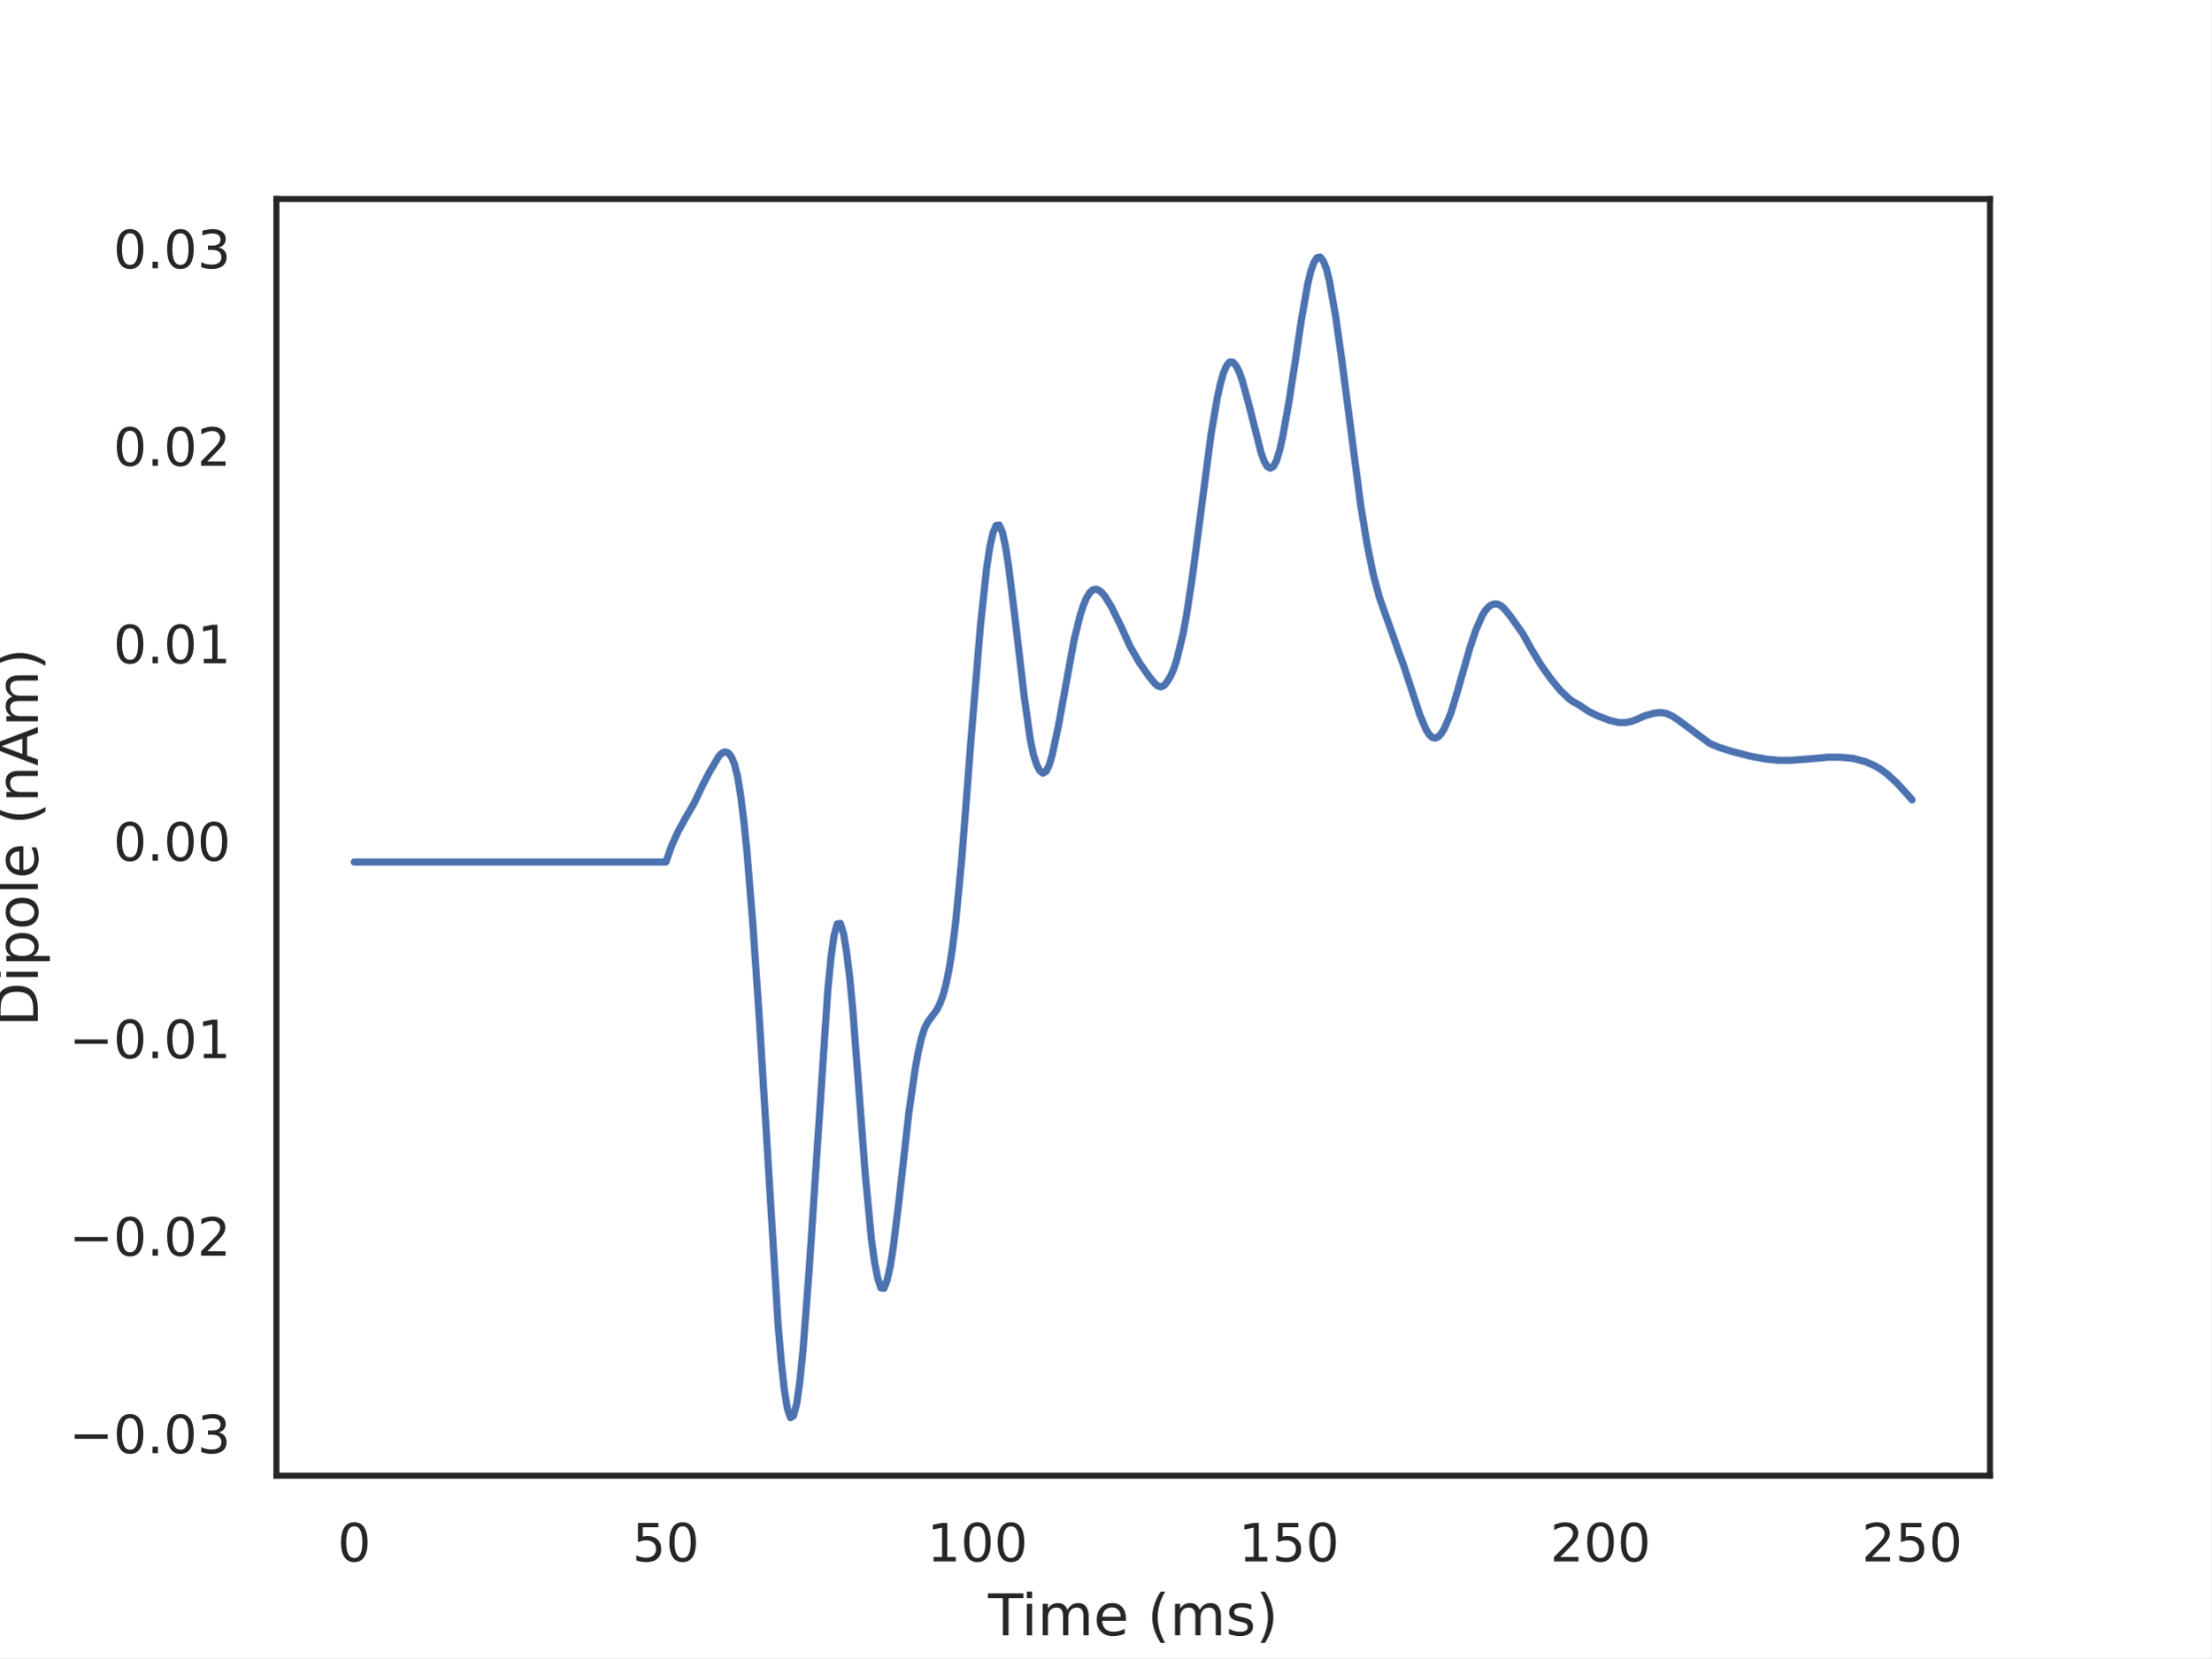
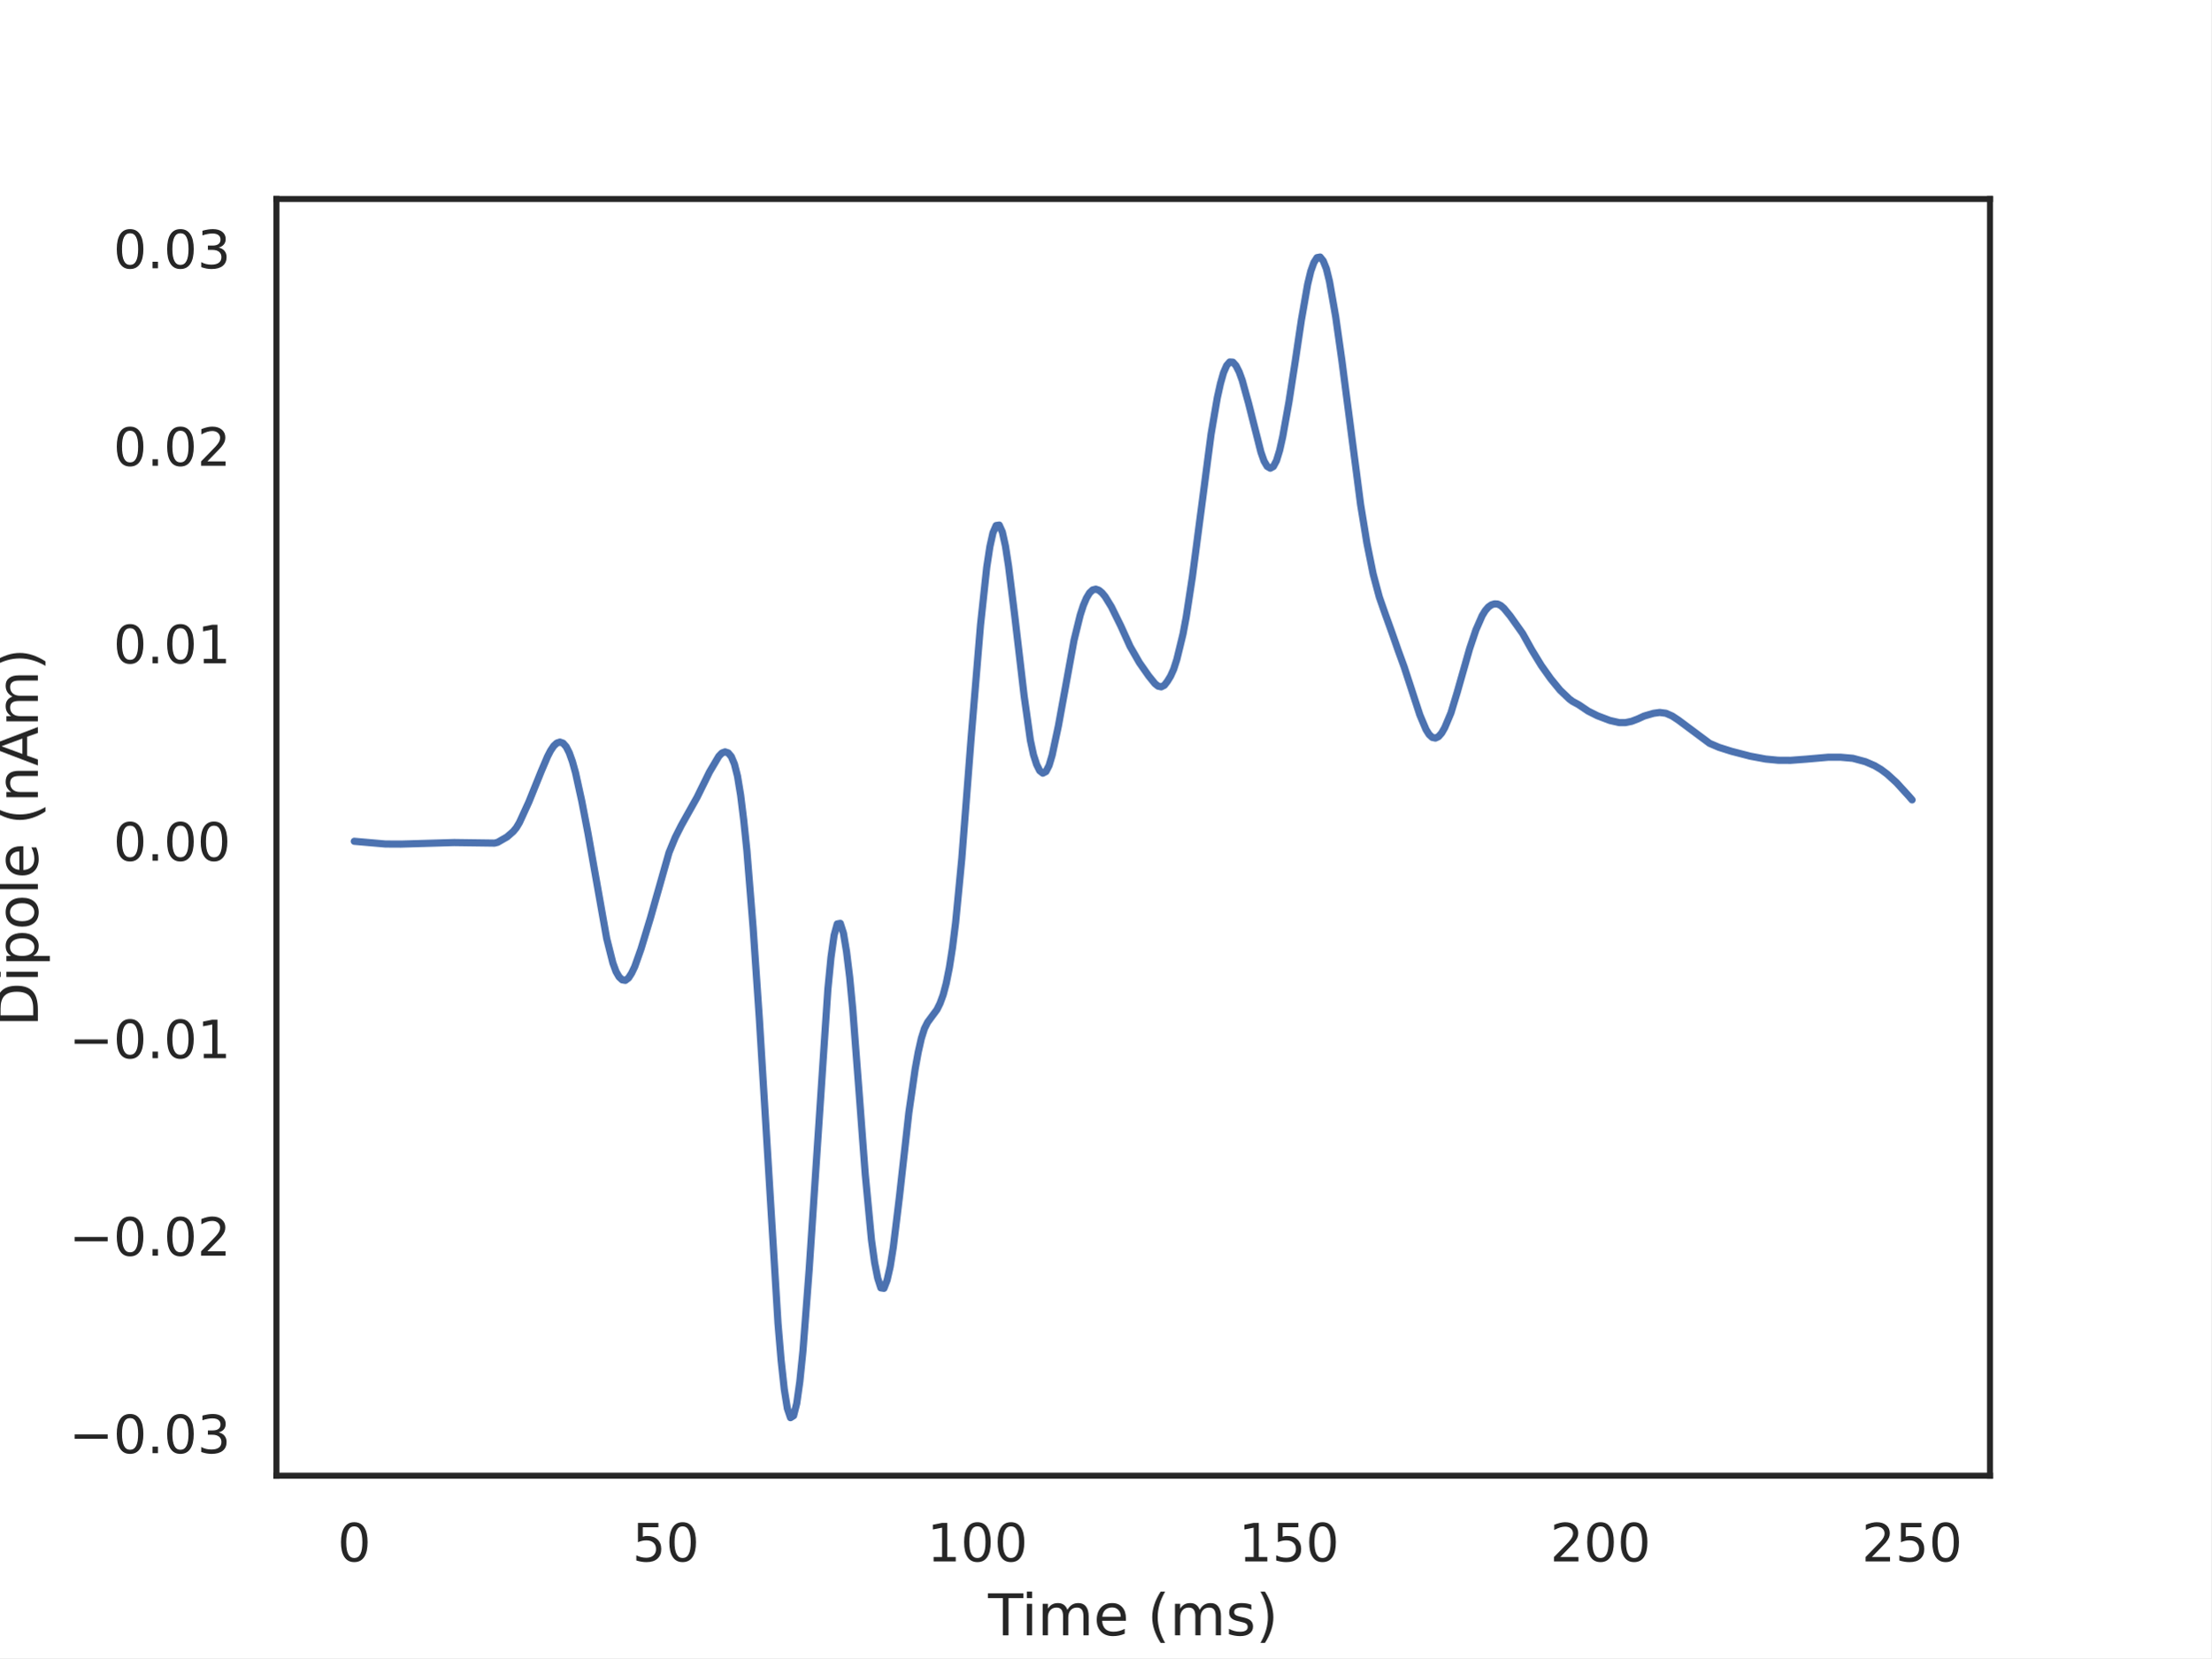
<svg xmlns="http://www.w3.org/2000/svg" xmlns:xlink="http://www.w3.org/1999/xlink" height="345.6pt" version="1.1" viewBox="0 0 460.8 345.6" width="460.8pt">
  <defs>
    <style type="text/css">*{stroke-linecap:butt;stroke-linejoin:round;}</style>
  </defs>
  <g id="figure_1">
    <g id="patch_1">
      <path d="M 0 345.6  L 460.8 345.6  L 460.8 0  L 0 0  z " style="fill:#ffffff;" />
    </g>
    <g id="axes_1">
      <g id="patch_2">
        <path d="M 57.6 307.584  L 414.72 307.584  L 414.72 41.472  L 57.6 41.472  z " style="fill:#ffffff;" />
      </g>
      <g id="matplotlib.axis_1">
        <g id="xtick_1">
          <g id="text_1">
            <g style="fill:#262626;" transform="translate(70.33335 325.4423)scale(0.11 -0.11)">
              <defs>
                <path d="M 31.781 66.406  Q 24.172 66.406 20.328 58.906  Q 16.5 51.422 16.5 36.375  Q 16.5 21.391 20.328 13.891  Q 24.172 6.391 31.781 6.391  Q 39.453 6.391 43.281 13.891  Q 47.125 21.391 47.125 36.375  Q 47.125 51.422 43.281 58.906  Q 39.453 66.406 31.781 66.406  z M 31.781 74.219  Q 44.047 74.219 50.516 64.516  Q 56.984 54.828 56.984 36.375  Q 56.984 17.969 50.516 8.266  Q 44.047 -1.422 31.781 -1.422  Q 19.531 -1.422 13.062 8.266  Q 6.594 17.969 6.594 36.375  Q 6.594 54.828 13.062 64.516  Q 19.531 74.219 31.781 74.219  z " id="DejaVuSans-48" />
              </defs>
              <use xlink:href="#DejaVuSans-48" />
            </g>
          </g>
        </g>
        <g id="xtick_2">
          <g id="text_2">
            <g style="fill:#262626;" transform="translate(131.7649 325.4423)scale(0.11 -0.11)">
              <defs>
                <path d="M 10.797 72.906  L 49.516 72.906  L 49.516 64.594  L 19.828 64.594  L 19.828 46.734  Q 21.969 47.469 24.109 47.828  Q 26.266 48.188 28.422 48.188  Q 40.625 48.188 47.75 41.5  Q 54.891 34.812 54.891 23.391  Q 54.891 11.625 47.562 5.094  Q 40.234 -1.422 26.906 -1.422  Q 22.312 -1.422 17.547 -0.641  Q 12.797 0.141 7.719 1.703  L 7.719 11.625  Q 12.109 9.234 16.797 8.062  Q 21.484 6.891 26.703 6.891  Q 35.156 6.891 40.078 11.328  Q 45.016 15.766 45.016 23.391  Q 45.016 31 40.078 35.438  Q 35.156 39.891 26.703 39.891  Q 22.75 39.891 18.812 39.016  Q 14.891 38.141 10.797 36.281  z " id="DejaVuSans-53" />
              </defs>
              <use xlink:href="#DejaVuSans-53" />
              <use x="63.623" xlink:href="#DejaVuSans-48" />
            </g>
          </g>
        </g>
        <g id="xtick_3">
          <g id="text_3">
            <g style="fill:#262626;" transform="translate(193.1964 325.4423)scale(0.11 -0.11)">
              <defs>
                <path d="M 12.406 8.297  L 28.516 8.297  L 28.516 63.922  L 10.984 60.406  L 10.984 69.391  L 28.422 72.906  L 38.281 72.906  L 38.281 8.297  L 54.391 8.297  L 54.391 0  L 12.406 0  z " id="DejaVuSans-49" />
              </defs>
              <use xlink:href="#DejaVuSans-49" />
              <use x="63.623" xlink:href="#DejaVuSans-48" />
              <use x="127.246" xlink:href="#DejaVuSans-48" />
            </g>
          </g>
        </g>
        <g id="xtick_4">
          <g id="text_4">
            <g style="fill:#262626;" transform="translate(258.1273 325.4423)scale(0.11 -0.11)">
              <use xlink:href="#DejaVuSans-49" />
              <use x="63.623" xlink:href="#DejaVuSans-53" />
              <use x="127.246" xlink:href="#DejaVuSans-48" />
            </g>
          </g>
        </g>
        <g id="xtick_5">
          <g id="text_5">
            <g style="fill:#262626;" transform="translate(323.0582 325.4423)scale(0.11 -0.11)">
              <defs>
                <path d="M 19.188 8.297  L 53.609 8.297  L 53.609 0  L 7.328 0  L 7.328 8.297  Q 12.938 14.109 22.625 23.891  Q 32.328 33.688 34.812 36.531  Q 39.547 41.844 41.422 45.531  Q 43.312 49.219 43.312 52.781  Q 43.312 58.594 39.234 62.25  Q 35.156 65.922 28.609 65.922  Q 23.969 65.922 18.812 64.312  Q 13.672 62.703 7.812 59.422  L 7.812 69.391  Q 13.766 71.781 18.938 73  Q 24.125 74.219 28.422 74.219  Q 39.75 74.219 46.484 68.547  Q 53.219 62.891 53.219 53.422  Q 53.219 48.922 51.531 44.891  Q 49.859 40.875 45.406 35.406  Q 44.188 33.984 37.641 27.219  Q 31.109 20.453 19.188 8.297  z " id="DejaVuSans-50" />
              </defs>
              <use xlink:href="#DejaVuSans-50" />
              <use x="63.623" xlink:href="#DejaVuSans-48" />
              <use x="127.246" xlink:href="#DejaVuSans-48" />
            </g>
          </g>
        </g>
        <g id="xtick_6">
          <g id="text_6">
            <g style="fill:#262626;" transform="translate(387.9891 325.4423)scale(0.11 -0.11)">
              <use xlink:href="#DejaVuSans-50" />
              <use x="63.623" xlink:href="#DejaVuSans-53" />
              <use x="127.246" xlink:href="#DejaVuSans-48" />
            </g>
          </g>
        </g>
        <g id="text_7">
          <g style="fill:#262626;" transform="translate(205.9209 340.8481)scale(0.12 -0.12)">
            <defs>
              <path d="M -0.297 72.906  L 61.375 72.906  L 61.375 64.594  L 35.5 64.594  L 35.5 0  L 25.594 0  L 25.594 64.594  L -0.297 64.594  z " id="DejaVuSans-84" />
              <path d="M 9.422 54.688  L 18.406 54.688  L 18.406 0  L 9.422 0  z M 9.422 75.984  L 18.406 75.984  L 18.406 64.594  L 9.422 64.594  z " id="DejaVuSans-105" />
              <path d="M 52 44.188  Q 55.375 50.25 60.062 53.125  Q 64.75 56 71.094 56  Q 79.641 56 84.281 50.016  Q 88.922 44.047 88.922 33.016  L 88.922 0  L 79.891 0  L 79.891 32.719  Q 79.891 40.578 77.094 44.375  Q 74.312 48.188 68.609 48.188  Q 61.625 48.188 57.562 43.547  Q 53.516 38.922 53.516 30.906  L 53.516 0  L 44.484 0  L 44.484 32.719  Q 44.484 40.625 41.703 44.406  Q 38.922 48.188 33.109 48.188  Q 26.219 48.188 22.156 43.531  Q 18.109 38.875 18.109 30.906  L 18.109 0  L 9.078 0  L 9.078 54.688  L 18.109 54.688  L 18.109 46.188  Q 21.188 51.219 25.484 53.609  Q 29.781 56 35.688 56  Q 41.656 56 45.828 52.969  Q 50 49.953 52 44.188  z " id="DejaVuSans-109" />
              <path d="M 56.203 29.594  L 56.203 25.203  L 14.891 25.203  Q 15.484 15.922 20.484 11.062  Q 25.484 6.203 34.422 6.203  Q 39.594 6.203 44.453 7.469  Q 49.312 8.734 54.109 11.281  L 54.109 2.781  Q 49.266 0.734 44.188 -0.344  Q 39.109 -1.422 33.891 -1.422  Q 20.797 -1.422 13.156 6.188  Q 5.516 13.812 5.516 26.812  Q 5.516 40.234 12.766 48.109  Q 20.016 56 32.328 56  Q 43.359 56 49.781 48.891  Q 56.203 41.797 56.203 29.594  z M 47.219 32.234  Q 47.125 39.594 43.094 43.984  Q 39.062 48.391 32.422 48.391  Q 24.906 48.391 20.391 44.141  Q 15.875 39.891 15.188 32.172  z " id="DejaVuSans-101" />
              <path id="DejaVuSans-32" />
              <path d="M 31 75.875  Q 24.469 64.656 21.281 53.656  Q 18.109 42.672 18.109 31.391  Q 18.109 20.125 21.312 9.062  Q 24.516 -2 31 -13.188  L 23.188 -13.188  Q 15.875 -1.703 12.234 9.375  Q 8.594 20.453 8.594 31.391  Q 8.594 42.281 12.203 53.312  Q 15.828 64.359 23.188 75.875  z " id="DejaVuSans-40" />
              <path d="M 44.281 53.078  L 44.281 44.578  Q 40.484 46.531 36.375 47.5  Q 32.281 48.484 27.875 48.484  Q 21.188 48.484 17.844 46.438  Q 14.5 44.391 14.5 40.281  Q 14.5 37.156 16.891 35.375  Q 19.281 33.594 26.516 31.984  L 29.594 31.297  Q 39.156 29.25 43.188 25.516  Q 47.219 21.781 47.219 15.094  Q 47.219 7.469 41.188 3.016  Q 35.156 -1.422 24.609 -1.422  Q 20.219 -1.422 15.453 -0.562  Q 10.688 0.297 5.422 2  L 5.422 11.281  Q 10.406 8.688 15.234 7.391  Q 20.062 6.109 24.812 6.109  Q 31.156 6.109 34.562 8.281  Q 37.984 10.453 37.984 14.406  Q 37.984 18.062 35.516 20.016  Q 33.062 21.969 24.703 23.781  L 21.578 24.516  Q 13.234 26.266 9.516 29.906  Q 5.812 33.547 5.812 39.891  Q 5.812 47.609 11.281 51.797  Q 16.75 56 26.812 56  Q 31.781 56 36.172 55.266  Q 40.578 54.547 44.281 53.078  z " id="DejaVuSans-115" />
              <path d="M 8.016 75.875  L 15.828 75.875  Q 23.141 64.359 26.781 53.312  Q 30.422 42.281 30.422 31.391  Q 30.422 20.453 26.781 9.375  Q 23.141 -1.703 15.828 -13.188  L 8.016 -13.188  Q 14.5 -2 17.703 9.062  Q 20.906 20.125 20.906 31.391  Q 20.906 42.672 17.703 53.656  Q 14.5 64.656 8.016 75.875  z " id="DejaVuSans-41" />
            </defs>
            <use xlink:href="#DejaVuSans-84" />
            <use x="57.959" xlink:href="#DejaVuSans-105" />
            <use x="85.742" xlink:href="#DejaVuSans-109" />
            <use x="183.154" xlink:href="#DejaVuSans-101" />
            <use x="244.678" xlink:href="#DejaVuSans-32" />
            <use x="276.465" xlink:href="#DejaVuSans-40" />
            <use x="315.479" xlink:href="#DejaVuSans-109" />
            <use x="412.891" xlink:href="#DejaVuSans-115" />
            <use x="464.99" xlink:href="#DejaVuSans-41" />
          </g>
        </g>
      </g>
      <g id="matplotlib.axis_2">
        <g id="ytick_1">
          <g id="text_8">
            <g style="fill:#262626;" transform="translate(14.39016 302.8843)scale(0.11 -0.11)">
              <defs>
                <path d="M 10.594 35.5  L 73.188 35.5  L 73.188 27.203  L 10.594 27.203  z " id="DejaVuSans-8722" />
                <path d="M 10.688 12.406  L 21 12.406  L 21 0  L 10.688 0  z " id="DejaVuSans-46" />
                <path d="M 40.578 39.312  Q 47.656 37.797 51.625 33  Q 55.609 28.219 55.609 21.188  Q 55.609 10.406 48.188 4.484  Q 40.766 -1.422 27.094 -1.422  Q 22.516 -1.422 17.656 -0.516  Q 12.797 0.391 7.625 2.203  L 7.625 11.719  Q 11.719 9.328 16.594 8.109  Q 21.484 6.891 26.812 6.891  Q 36.078 6.891 40.938 10.547  Q 45.797 14.203 45.797 21.188  Q 45.797 27.641 41.281 31.266  Q 36.766 34.906 28.719 34.906  L 20.219 34.906  L 20.219 43.016  L 29.109 43.016  Q 36.375 43.016 40.234 45.922  Q 44.094 48.828 44.094 54.297  Q 44.094 59.906 40.109 62.906  Q 36.141 65.922 28.719 65.922  Q 24.656 65.922 20.016 65.031  Q 15.375 64.156 9.812 62.312  L 9.812 71.094  Q 15.438 72.656 20.344 73.438  Q 25.25 74.219 29.594 74.219  Q 40.828 74.219 47.359 69.109  Q 53.906 64.016 53.906 55.328  Q 53.906 49.266 50.438 45.094  Q 46.969 40.922 40.578 39.312  z " id="DejaVuSans-51" />
              </defs>
              <use xlink:href="#DejaVuSans-8722" />
              <use x="83.789" xlink:href="#DejaVuSans-48" />
              <use x="147.412" xlink:href="#DejaVuSans-46" />
              <use x="179.199" xlink:href="#DejaVuSans-48" />
              <use x="242.822" xlink:href="#DejaVuSans-51" />
            </g>
          </g>
        </g>
        <g id="ytick_2">
          <g id="text_9">
            <g style="fill:#262626;" transform="translate(14.39016 261.723)scale(0.11 -0.11)">
              <use xlink:href="#DejaVuSans-8722" />
              <use x="83.789" xlink:href="#DejaVuSans-48" />
              <use x="147.412" xlink:href="#DejaVuSans-46" />
              <use x="179.199" xlink:href="#DejaVuSans-48" />
              <use x="242.822" xlink:href="#DejaVuSans-50" />
            </g>
          </g>
        </g>
        <g id="ytick_3">
          <g id="text_10">
            <g style="fill:#262626;" transform="translate(14.39016 220.5617)scale(0.11 -0.11)">
              <use xlink:href="#DejaVuSans-8722" />
              <use x="83.789" xlink:href="#DejaVuSans-48" />
              <use x="147.412" xlink:href="#DejaVuSans-46" />
              <use x="179.199" xlink:href="#DejaVuSans-48" />
              <use x="242.822" xlink:href="#DejaVuSans-49" />
            </g>
          </g>
        </g>
        <g id="ytick_4">
          <g id="text_11">
            <g style="fill:#262626;" transform="translate(23.60781 179.4004)scale(0.11 -0.11)">
              <use xlink:href="#DejaVuSans-48" />
              <use x="63.623" xlink:href="#DejaVuSans-46" />
              <use x="95.41" xlink:href="#DejaVuSans-48" />
              <use x="159.033" xlink:href="#DejaVuSans-48" />
            </g>
          </g>
        </g>
        <g id="ytick_5">
          <g id="text_12">
            <g style="fill:#262626;" transform="translate(23.60781 138.2391)scale(0.11 -0.11)">
              <use xlink:href="#DejaVuSans-48" />
              <use x="63.623" xlink:href="#DejaVuSans-46" />
              <use x="95.41" xlink:href="#DejaVuSans-48" />
              <use x="159.033" xlink:href="#DejaVuSans-49" />
            </g>
          </g>
        </g>
        <g id="ytick_6">
          <g id="text_13">
            <g style="fill:#262626;" transform="translate(23.60781 97.07776)scale(0.11 -0.11)">
              <use xlink:href="#DejaVuSans-48" />
              <use x="63.623" xlink:href="#DejaVuSans-46" />
              <use x="95.41" xlink:href="#DejaVuSans-48" />
              <use x="159.033" xlink:href="#DejaVuSans-50" />
            </g>
          </g>
        </g>
        <g id="ytick_7">
          <g id="text_14">
            <g style="fill:#262626;" transform="translate(23.60781 55.91645)scale(0.11 -0.11)">
              <use xlink:href="#DejaVuSans-48" />
              <use x="63.623" xlink:href="#DejaVuSans-46" />
              <use x="95.41" xlink:href="#DejaVuSans-48" />
              <use x="159.033" xlink:href="#DejaVuSans-51" />
            </g>
          </g>
        </g>
        <g id="text_15">
          <g style="fill:#262626;" transform="translate(7.894531 213.9939)rotate(-90)scale(0.12 -0.12)">
            <defs>
              <path d="M 19.672 64.797  L 19.672 8.109  L 31.594 8.109  Q 46.688 8.109 53.688 14.938  Q 60.688 21.781 60.688 36.531  Q 60.688 51.172 53.688 57.984  Q 46.688 64.797 31.594 64.797  z M 9.812 72.906  L 30.078 72.906  Q 51.266 72.906 61.172 64.094  Q 71.094 55.281 71.094 36.531  Q 71.094 17.672 61.125 8.828  Q 51.172 0 30.078 0  L 9.812 0  z " id="DejaVuSans-68" />
              <path d="M 18.109 8.203  L 18.109 -20.797  L 9.078 -20.797  L 9.078 54.688  L 18.109 54.688  L 18.109 46.391  Q 20.953 51.266 25.266 53.625  Q 29.594 56 35.594 56  Q 45.562 56 51.781 48.094  Q 58.016 40.188 58.016 27.297  Q 58.016 14.406 51.781 6.484  Q 45.562 -1.422 35.594 -1.422  Q 29.594 -1.422 25.266 0.953  Q 20.953 3.328 18.109 8.203  z M 48.688 27.297  Q 48.688 37.203 44.609 42.844  Q 40.531 48.484 33.406 48.484  Q 26.266 48.484 22.188 42.844  Q 18.109 37.203 18.109 27.297  Q 18.109 17.391 22.188 11.75  Q 26.266 6.109 33.406 6.109  Q 40.531 6.109 44.609 11.75  Q 48.688 17.391 48.688 27.297  z " id="DejaVuSans-112" />
              <path d="M 30.609 48.391  Q 23.391 48.391 19.188 42.75  Q 14.984 37.109 14.984 27.297  Q 14.984 17.484 19.156 11.844  Q 23.344 6.203 30.609 6.203  Q 37.797 6.203 41.984 11.859  Q 46.188 17.531 46.188 27.297  Q 46.188 37.016 41.984 42.703  Q 37.797 48.391 30.609 48.391  z M 30.609 56  Q 42.328 56 49.016 48.375  Q 55.719 40.766 55.719 27.297  Q 55.719 13.875 49.016 6.219  Q 42.328 -1.422 30.609 -1.422  Q 18.844 -1.422 12.172 6.219  Q 5.516 13.875 5.516 27.297  Q 5.516 40.766 12.172 48.375  Q 18.844 56 30.609 56  z " id="DejaVuSans-111" />
              <path d="M 9.422 75.984  L 18.406 75.984  L 18.406 0  L 9.422 0  z " id="DejaVuSans-108" />
              <path d="M 54.891 33.016  L 54.891 0  L 45.906 0  L 45.906 32.719  Q 45.906 40.484 42.875 44.328  Q 39.844 48.188 33.797 48.188  Q 26.516 48.188 22.312 43.547  Q 18.109 38.922 18.109 30.906  L 18.109 0  L 9.078 0  L 9.078 54.688  L 18.109 54.688  L 18.109 46.188  Q 21.344 51.125 25.703 53.562  Q 30.078 56 35.797 56  Q 45.219 56 50.047 50.172  Q 54.891 44.344 54.891 33.016  z " id="DejaVuSans-110" />
              <path d="M 34.188 63.188  L 20.797 26.906  L 47.609 26.906  z M 28.609 72.906  L 39.797 72.906  L 67.578 0  L 57.328 0  L 50.688 18.703  L 17.828 18.703  L 11.188 0  L 0.781 0  z " id="DejaVuSans-65" />
            </defs>
            <use xlink:href="#DejaVuSans-68" />
            <use x="77.002" xlink:href="#DejaVuSans-105" />
            <use x="104.785" xlink:href="#DejaVuSans-112" />
            <use x="168.262" xlink:href="#DejaVuSans-111" />
            <use x="229.443" xlink:href="#DejaVuSans-108" />
            <use x="257.227" xlink:href="#DejaVuSans-101" />
            <use x="318.75" xlink:href="#DejaVuSans-32" />
            <use x="350.537" xlink:href="#DejaVuSans-40" />
            <use x="389.551" xlink:href="#DejaVuSans-110" />
            <use x="452.93" xlink:href="#DejaVuSans-65" />
            <use x="521.338" xlink:href="#DejaVuSans-109" />
            <use x="618.75" xlink:href="#DejaVuSans-41" />
          </g>
        </g>
      </g>
      <g id="line2d_1">
-         <path clip-path="url(#pf5167b22ad)" d="M 73.833 179.673  L 138.764 179.673  L 140.062 176.046  L 141.361 173.224  L 142.659 170.845  L 144.607 167.488  L 146.555 163.425  L 147.854 160.914  L 149.802 157.621  L 150.451 156.953  L 151.101 156.709  L 151.75 156.925  L 152.399 157.688  L 153.048 159.23  L 153.698 161.8  L 154.347 165.732  L 154.996 171.008  L 155.646 177.239  L 156.944 193.332  L 158.243 212.295  L 162.139 275.869  L 162.788 283.581  L 163.437 289.535  L 164.087 293.579  L 164.736 295.488  L 165.385 295.081  L 166.035 292.517  L 166.684 287.943  L 167.333 281.593  L 168.632 264.611  L 172.528 206.19  L 173.177 199.566  L 173.826 194.954  L 174.476 192.579  L 175.125 192.459  L 175.774 194.511  L 176.424 198.386  L 177.073 203.683  L 177.722 210.501  L 179.021 227.506  L 180.319 244.773  L 181.618 258.446  L 182.267 263.15  L 182.917 266.407  L 183.566 268.433  L 184.215 268.53  L 184.865 266.847  L 185.514 264.004  L 186.163 259.962  L 187.462 249.278  L 189.41 231.886  L 190.708 222.895  L 191.358 219.311  L 192.007 216.438  L 192.656 214.393  L 193.306 213.085  L 195.254 210.449  L 195.903 209.142  L 196.552 207.359  L 197.201 204.924  L 197.851 201.677  L 198.5 197.511  L 199.149 192.338  L 200.448 178.876  L 202.396 153.676  L 204.344 130.213  L 205.642 118.215  L 206.292 113.937  L 206.941 111.045  L 207.59 109.542  L 208.24 109.438  L 208.889 110.884  L 209.538 113.824  L 210.188 118.016  L 211.486 128.467  L 213.434 145.064  L 214.733 154.297  L 215.382 157.328  L 216.031 159.344  L 216.681 160.646  L 217.33 161.151  L 217.979 160.82  L 218.629 159.554  L 219.278 157.366  L 220.577 151.263  L 223.823 133.47  L 225.122 128.182  L 225.771 126.186  L 226.42 124.652  L 227.07 123.569  L 227.719 122.956  L 228.368 122.791  L 229.018 123.021  L 229.667 123.566  L 230.316 124.347  L 231.615 126.468  L 233.563 130.421  L 235.511 134.725  L 237.459 138.121  L 239.407 140.904  L 240.705 142.503  L 241.354 143.016  L 242.004 143.159  L 242.653 142.834  L 243.302 141.996  L 243.952 140.928  L 244.601 139.476  L 245.25 137.461  L 246.549 132.12  L 247.198 128.666  L 248.497 120.217  L 250.445 105.375  L 252.393 90.476  L 253.691 82.888  L 254.341 79.965  L 254.99 77.675  L 255.639 76.179  L 256.289 75.443  L 256.938 75.488  L 257.587 76.211  L 258.237 77.494  L 258.886 79.282  L 260.184 83.981  L 262.782 94.238  L 263.431 96.099  L 264.08 97.198  L 264.73 97.584  L 265.379 97.231  L 266.028 96.01  L 266.678 93.878  L 267.327 90.999  L 268.625 83.752  L 269.924 75.361  L 271.223 66.628  L 272.521 59.252  L 273.171 56.535  L 273.82 54.73  L 274.469 53.699  L 275.119 53.568  L 275.768 54.375  L 276.417 56.002  L 277.066 58.633  L 278.365 66.037  L 279.664 75.232  L 283.56 105.197  L 284.858 113.136  L 286.157 119.58  L 287.455 124.451  L 288.754 128.161  L 290.053 131.758  L 291.351 135.476  L 292.65 139.05  L 295.896 148.997  L 297.195 152.075  L 297.844 153.102  L 298.494 153.699  L 299.143 153.839  L 299.792 153.535  L 300.442 152.798  L 301.091 151.669  L 302.39 148.577  L 303.688 144.29  L 306.285 135.17  L 307.584 131.305  L 308.883 128.338  L 309.532 127.274  L 310.181 126.517  L 310.831 126.058  L 311.48 125.858  L 312.129 125.899  L 312.778 126.219  L 313.428 126.792  L 314.726 128.373  L 317.324 132.033  L 319.272 135.525  L 321.219 138.716  L 323.167 141.458  L 325.115 143.838  L 327.063 145.7  L 327.713 146.182  L 329.011 146.888  L 330.959 148.202  L 332.907 149.183  L 335.504 150.165  L 337.452 150.609  L 338.751 150.611  L 340.049 150.338  L 341.348 149.84  L 342.647 149.243  L 344.595 148.673  L 345.893 148.494  L 347.192 148.665  L 348.49 149.241  L 349.789 150.093  L 356.282 154.931  L 358.23 155.767  L 360.827 156.587  L 364.723 157.604  L 367.97 158.207  L 370.567 158.459  L 373.164 158.474  L 376.411 158.23  L 380.956 157.832  L 383.553 157.824  L 386.15 158.053  L 388.748 158.757  L 390.696 159.596  L 391.994 160.374  L 393.293 161.34  L 395.241 163.123  L 397.838 165.967  L 398.487 166.72  L 398.487 166.72  " style="fill:none;stroke:#4c72b0;stroke-linecap:round;stroke-width:1.5;" />
+         <path clip-path="url(#p39e8fc8722)" d="M 73.833 175.35  L 80.326 175.916  L 83.572 175.934  L 94.611 175.611  L 103.052 175.729  L 103.701 175.567  L 105.649 174.452  L 106.947 173.321  L 107.597 172.535  L 108.246 171.445  L 110.194 167.193  L 112.791 160.766  L 114.09 157.71  L 114.739 156.453  L 115.389 155.486  L 116.038 154.88  L 116.687 154.669  L 117.336 154.894  L 117.986 155.625  L 118.635 156.906  L 119.284 158.718  L 119.934 161.052  L 121.232 166.945  L 122.531 173.67  L 126.427 195.593  L 127.725 200.735  L 128.375 202.506  L 129.024 203.63  L 129.673 204.232  L 130.323 204.341  L 130.972 203.857  L 131.621 202.848  L 132.271 201.488  L 133.569 197.832  L 135.517 191.439  L 139.413 177.728  L 140.712 174.563  L 142.01 171.991  L 145.257 166.196  L 147.854 160.914  L 149.802 157.621  L 150.451 156.953  L 151.101 156.709  L 151.75 156.925  L 152.399 157.688  L 153.048 159.23  L 153.698 161.8  L 154.347 165.732  L 154.996 171.008  L 155.646 177.239  L 156.944 193.332  L 158.243 212.295  L 162.139 275.869  L 162.788 283.581  L 163.437 289.535  L 164.087 293.579  L 164.736 295.488  L 165.385 295.081  L 166.035 292.517  L 166.684 287.943  L 167.333 281.593  L 168.632 264.611  L 172.528 206.19  L 173.177 199.566  L 173.826 194.954  L 174.476 192.579  L 175.125 192.459  L 175.774 194.511  L 176.424 198.386  L 177.073 203.683  L 177.722 210.501  L 179.021 227.506  L 180.319 244.773  L 181.618 258.446  L 182.267 263.15  L 182.917 266.407  L 183.566 268.433  L 184.215 268.53  L 184.865 266.847  L 185.514 264.004  L 186.163 259.962  L 187.462 249.278  L 189.41 231.886  L 190.708 222.895  L 191.358 219.311  L 192.007 216.438  L 192.656 214.393  L 193.306 213.085  L 195.254 210.449  L 195.903 209.142  L 196.552 207.359  L 197.201 204.924  L 197.851 201.677  L 198.5 197.511  L 199.149 192.338  L 200.448 178.876  L 202.396 153.676  L 204.344 130.213  L 205.642 118.215  L 206.292 113.937  L 206.941 111.045  L 207.59 109.542  L 208.24 109.438  L 208.889 110.884  L 209.538 113.824  L 210.188 118.016  L 211.486 128.467  L 213.434 145.064  L 214.733 154.297  L 215.382 157.328  L 216.031 159.344  L 216.681 160.646  L 217.33 161.151  L 217.979 160.82  L 218.629 159.554  L 219.278 157.366  L 220.577 151.263  L 223.823 133.47  L 225.122 128.182  L 225.771 126.186  L 226.42 124.652  L 227.07 123.569  L 227.719 122.956  L 228.368 122.791  L 229.018 123.021  L 229.667 123.566  L 230.316 124.347  L 231.615 126.468  L 233.563 130.421  L 235.511 134.725  L 237.459 138.121  L 239.407 140.904  L 240.705 142.503  L 241.354 143.016  L 242.004 143.159  L 242.653 142.834  L 243.302 141.996  L 243.952 140.928  L 244.601 139.476  L 245.25 137.461  L 246.549 132.12  L 247.198 128.666  L 248.497 120.217  L 250.445 105.375  L 252.393 90.476  L 253.691 82.888  L 254.341 79.965  L 254.99 77.675  L 255.639 76.179  L 256.289 75.443  L 256.938 75.488  L 257.587 76.211  L 258.237 77.494  L 258.886 79.282  L 260.184 83.981  L 262.782 94.238  L 263.431 96.099  L 264.08 97.198  L 264.73 97.584  L 265.379 97.231  L 266.028 96.01  L 266.678 93.878  L 267.327 90.999  L 268.625 83.752  L 269.924 75.361  L 271.223 66.628  L 272.521 59.252  L 273.171 56.535  L 273.82 54.73  L 274.469 53.699  L 275.119 53.568  L 275.768 54.375  L 276.417 56.002  L 277.066 58.633  L 278.365 66.037  L 279.664 75.232  L 283.56 105.197  L 284.858 113.136  L 286.157 119.58  L 287.455 124.451  L 288.754 128.161  L 290.053 131.758  L 291.351 135.476  L 292.65 139.05  L 295.896 148.997  L 297.195 152.075  L 297.844 153.102  L 298.494 153.699  L 299.143 153.839  L 299.792 153.535  L 300.442 152.798  L 301.091 151.669  L 302.39 148.577  L 303.688 144.29  L 306.285 135.17  L 307.584 131.305  L 308.883 128.338  L 309.532 127.274  L 310.181 126.517  L 310.831 126.058  L 311.48 125.858  L 312.129 125.899  L 312.778 126.219  L 313.428 126.792  L 314.726 128.373  L 317.324 132.033  L 319.272 135.525  L 321.219 138.716  L 323.167 141.458  L 325.115 143.838  L 327.063 145.7  L 327.713 146.182  L 329.011 146.888  L 330.959 148.202  L 332.907 149.183  L 335.504 150.165  L 337.452 150.609  L 338.751 150.611  L 340.049 150.338  L 341.348 149.84  L 342.647 149.243  L 344.595 148.673  L 345.893 148.494  L 347.192 148.665  L 348.49 149.241  L 349.789 150.093  L 356.282 154.931  L 358.23 155.767  L 360.827 156.587  L 364.723 157.604  L 367.97 158.207  L 370.567 158.459  L 373.164 158.474  L 376.411 158.23  L 380.956 157.832  L 383.553 157.824  L 386.15 158.053  L 388.748 158.757  L 390.696 159.596  L 391.994 160.374  L 393.293 161.34  L 395.241 163.123  L 397.838 165.967  L 398.487 166.72  L 398.487 166.72  " style="fill:none;stroke:#4c72b0;stroke-linecap:round;stroke-width:1.5;" />
      </g>
      <g id="patch_3">
        <path d="M 57.6 307.584  L 57.6 41.472  " style="fill:none;stroke:#262626;stroke-linecap:square;stroke-linejoin:miter;stroke-width:1.25;" />
      </g>
      <g id="patch_4">
        <path d="M 414.72 307.584  L 414.72 41.472  " style="fill:none;stroke:#262626;stroke-linecap:square;stroke-linejoin:miter;stroke-width:1.25;" />
      </g>
      <g id="patch_5">
        <path d="M 57.6 307.584  L 414.72 307.584  " style="fill:none;stroke:#262626;stroke-linecap:square;stroke-linejoin:miter;stroke-width:1.25;" />
      </g>
      <g id="patch_6">
        <path d="M 57.6 41.472  L 414.72 41.472  " style="fill:none;stroke:#262626;stroke-linecap:square;stroke-linejoin:miter;stroke-width:1.25;" />
      </g>
    </g>
  </g>
  <defs>
-     <clipPath id="pf5167b22ad">
+     <clipPath id="p39e8fc8722">
      <rect height="266.112" width="357.12" x="57.6" y="41.472" />
    </clipPath>
  </defs>
</svg>
